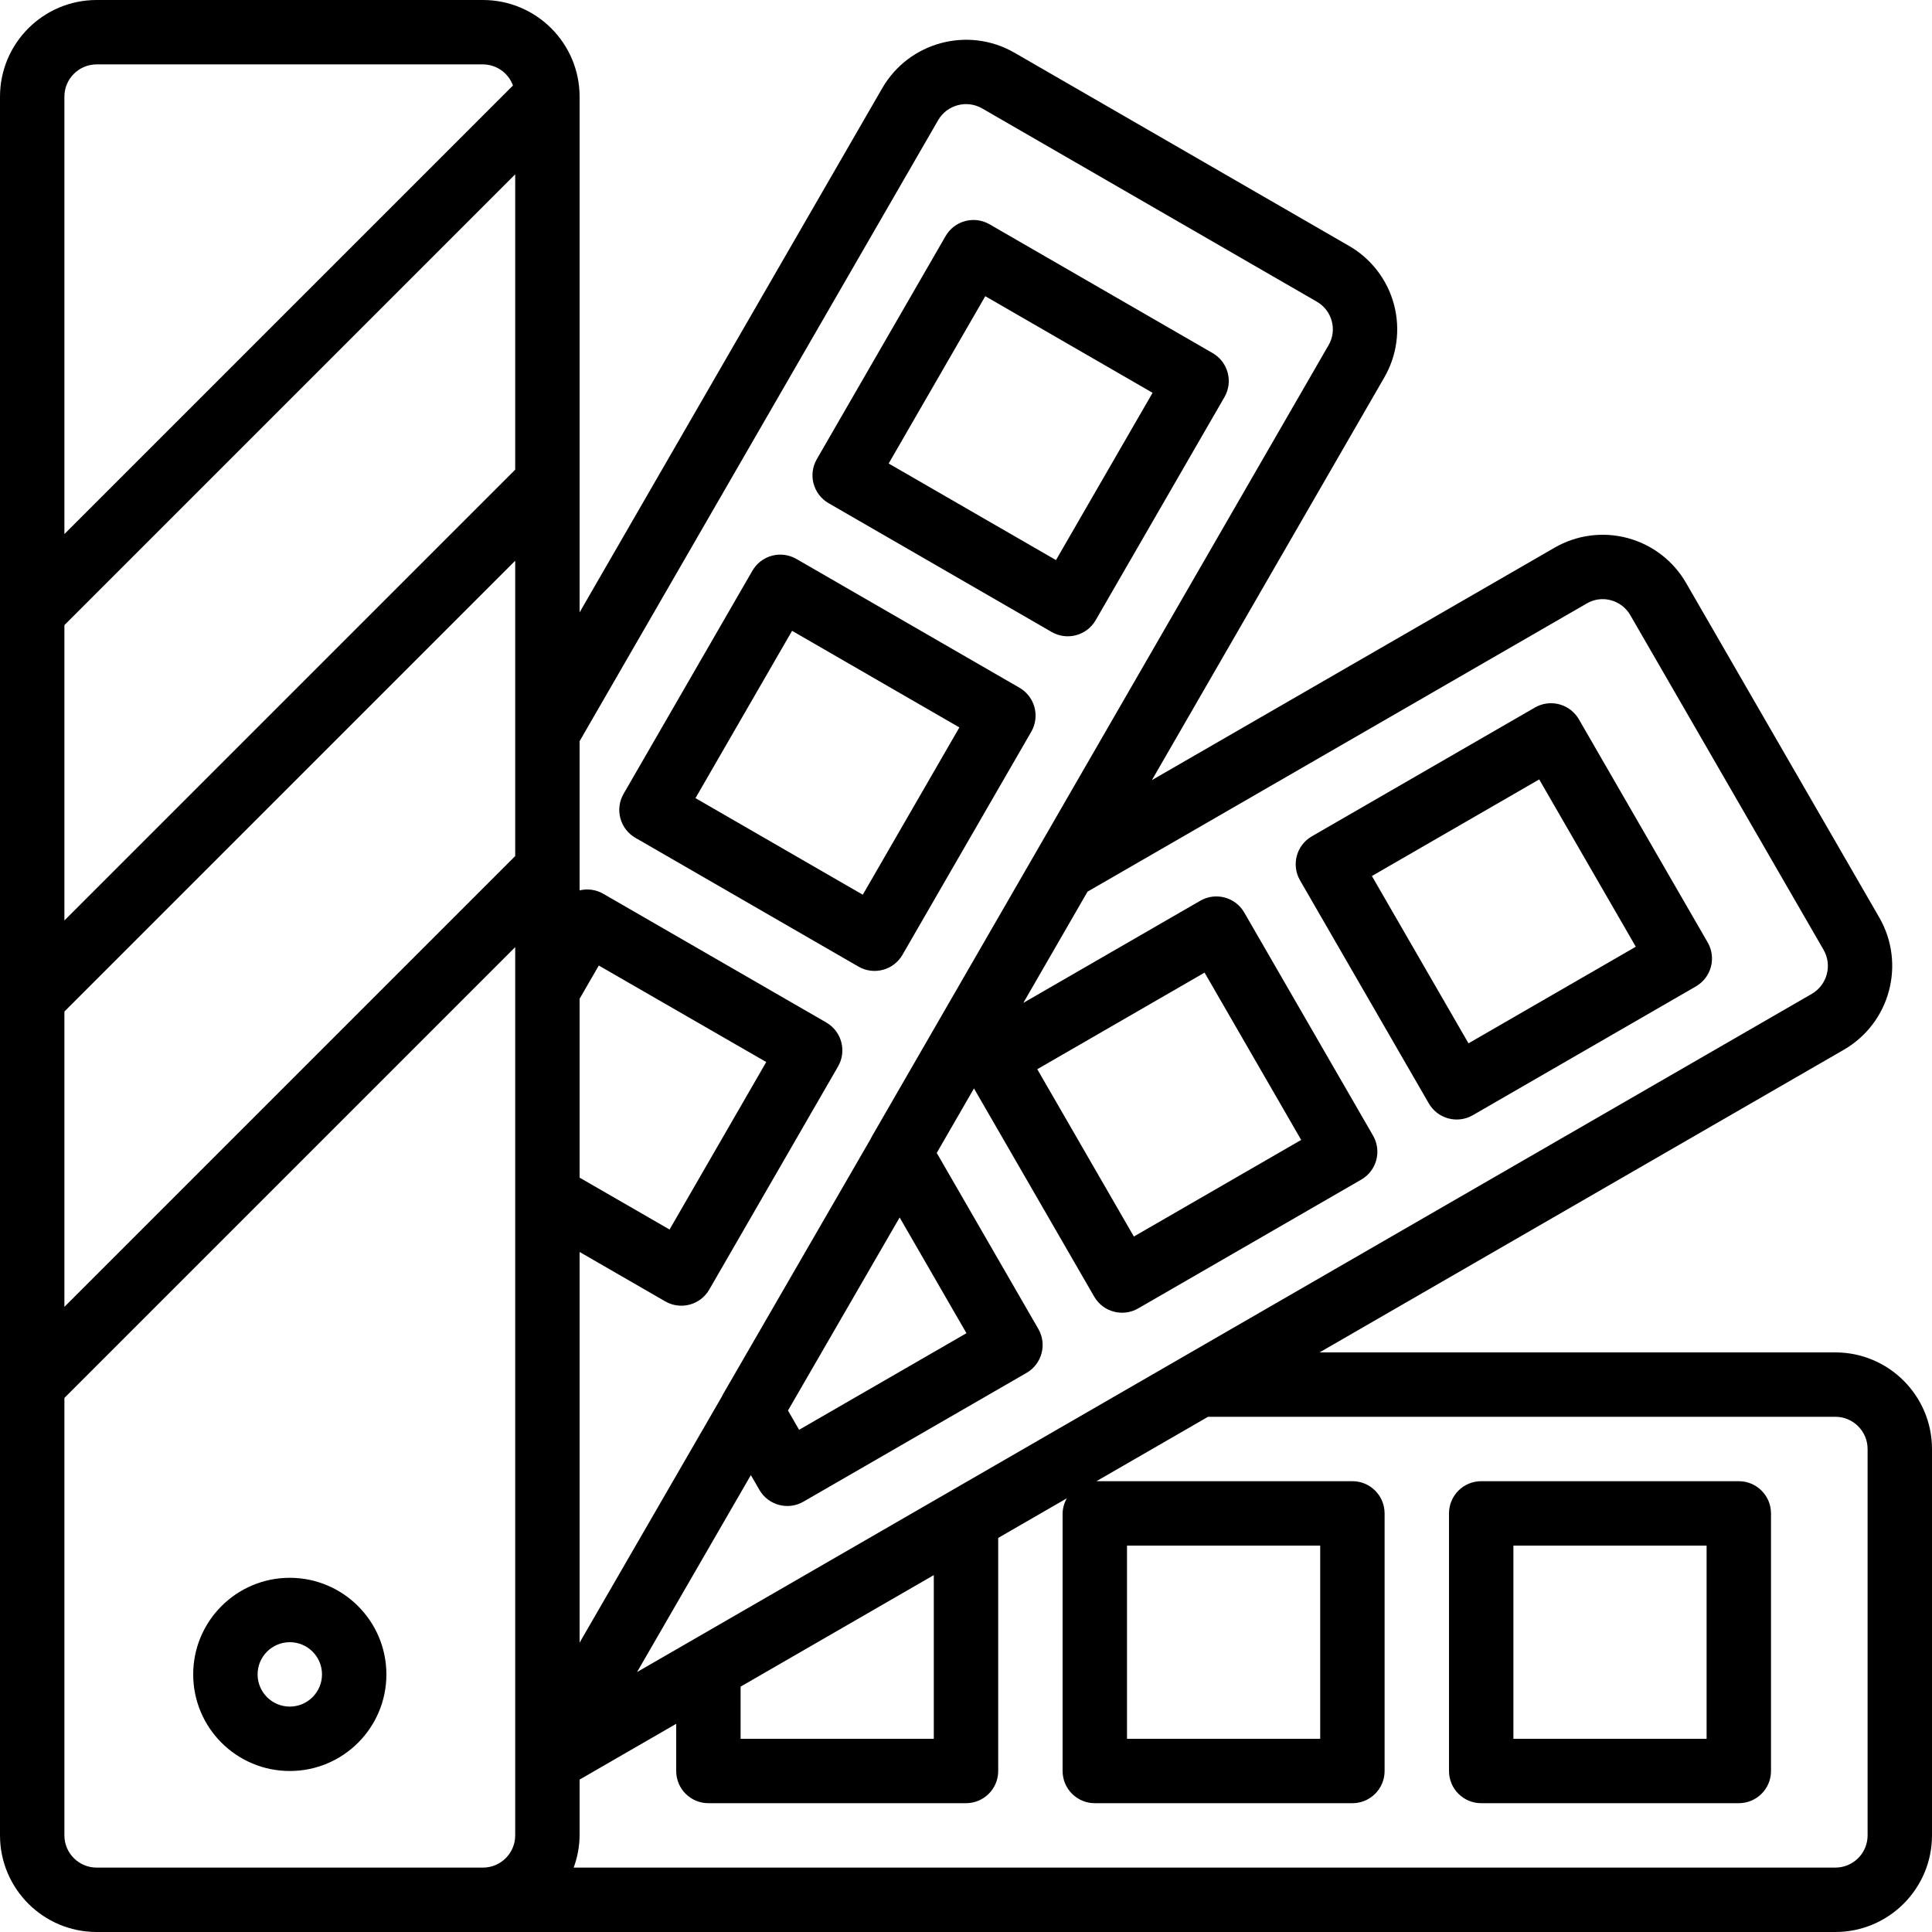
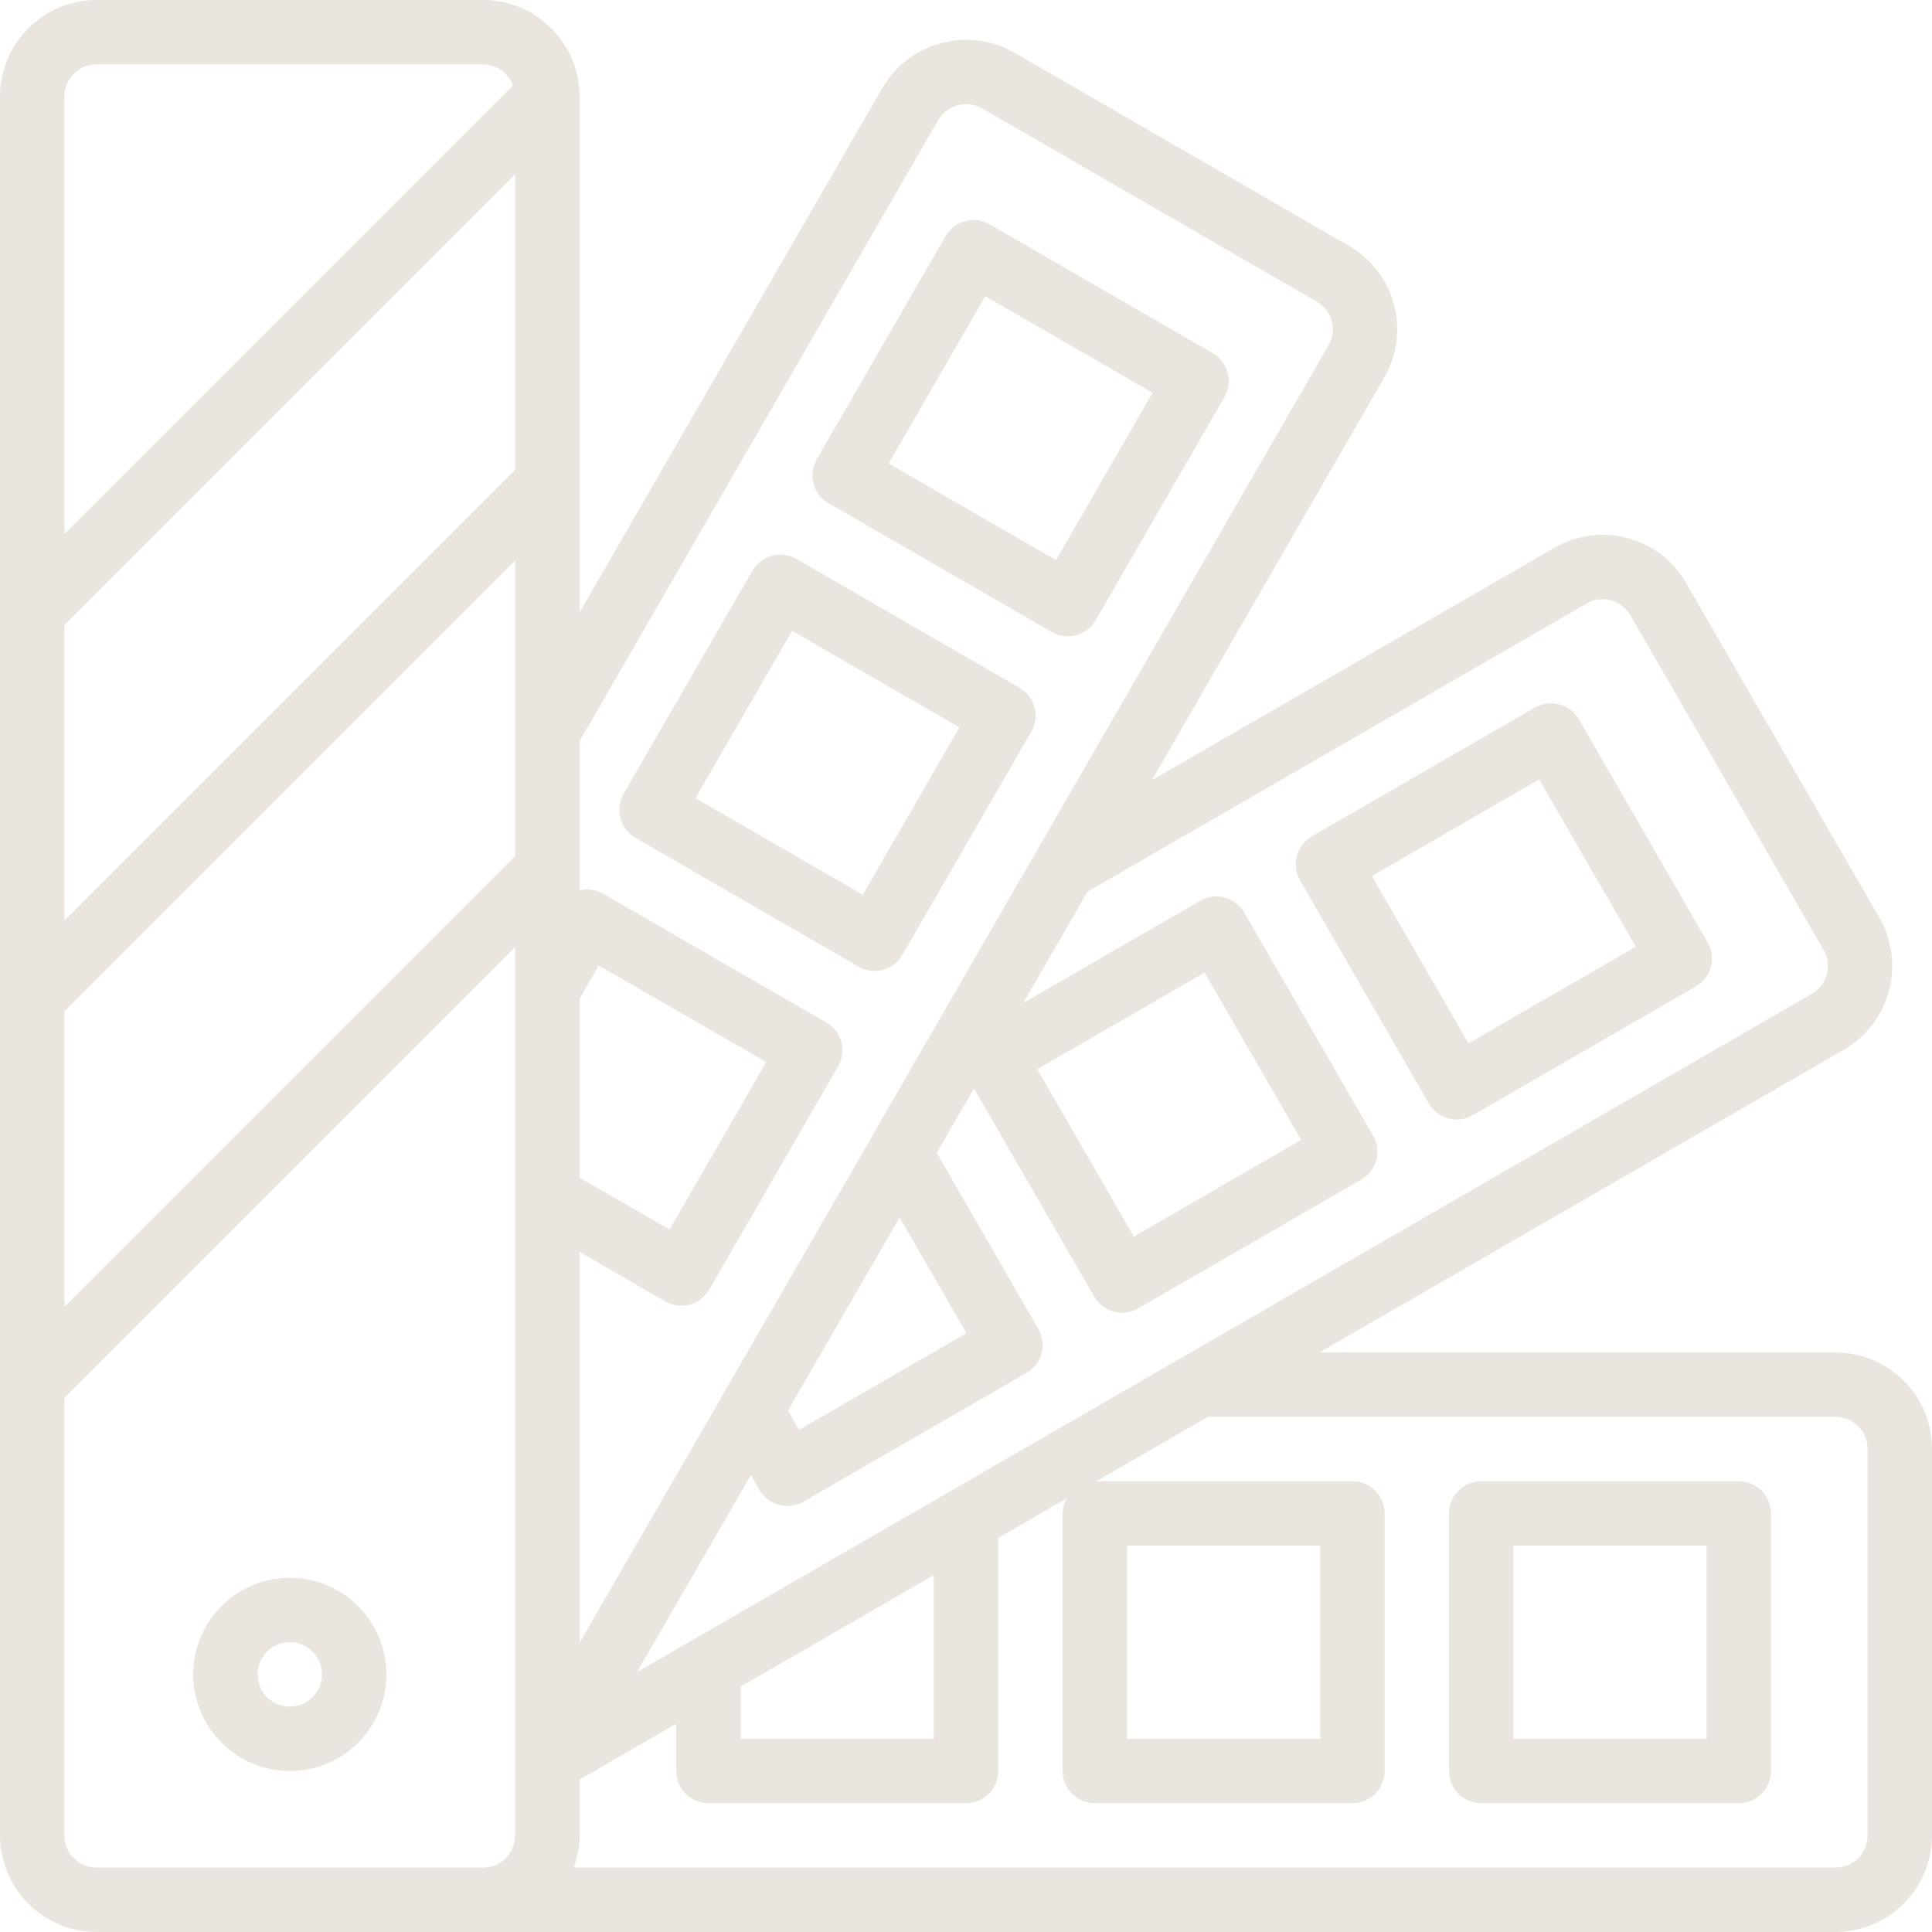
- <svg xmlns="http://www.w3.org/2000/svg" version="1.1" id="Capa_1" x="0px" y="0px" viewBox="0 0 512 512" style="enable-background:new 0 0 512 512;" xml:space="preserve">
+ <svg xmlns="http://www.w3.org/2000/svg" version="1.1" id="Capa_1" x="0px" y="0px" viewBox="0 0 512 512" style="enable-background:new 0 0 512 512;" xml:space="preserve" width="512px" height="512px">
  <g>
    <g>
      <g>
-         <path d="M486.4,358.4H349.7l139.013-80.25c12.182-7.108,16.355-22.71,9.346-34.95l-51.187-88.638     c-3.375-5.901-8.965-10.21-15.53-11.971c-6.565-1.761-13.562-0.828-19.436,2.592L305.265,206.74l61.51-106.578     c3.443-5.871,4.396-12.875,2.647-19.452c-1.749-6.578-6.055-12.183-11.959-15.568l-88.688-51.213     c-12.241-6.993-27.83-2.812-34.929,9.367L153.6,162.284V25.6C153.585,11.468,142.132,0.015,128,0H25.6     C11.468,0.015,0.015,11.468,0,25.6v460.8c0.015,14.132,11.468,25.585,25.6,25.6h460.8c14.132-0.015,25.585-11.468,25.6-25.6V384     C511.985,369.868,500.532,358.415,486.4,358.4z M17.067,25.6c0.006-4.71,3.823-8.527,8.533-8.533H128     c3.557,0.017,6.726,2.251,7.939,5.595L17.067,141.533V25.6z M136.533,486.4c-0.006,4.71-3.823,8.527-8.533,8.533H25.6     c-4.71-0.006-8.527-3.823-8.533-8.533V370.467L136.533,251V486.4z M136.533,226.867L17.067,346.333v-78.267L136.533,148.6     V226.867z M136.533,124.467L17.067,243.933v-78.267L136.533,46.2V124.467z M420.504,159.925c1.919-1.133,4.215-1.444,6.367-0.862     c2.205,0.579,4.082,2.024,5.204,4.008l51.188,88.638c2.346,4.077,0.966,9.283-3.092,11.662L168.826,443.11l30.163-52.197     l2.261,3.921c2.355,4.083,7.575,5.484,11.658,3.129l59.133-34.133c4.082-2.357,5.481-7.576,3.125-11.658l-26.919-46.636     l9.867-17.096l31.857,55.178c2.358,4.081,7.576,5.479,11.658,3.125l59.121-34.133c4.082-2.357,5.481-7.576,3.125-11.658     l-34.133-59.121c-2.357-4.082-7.576-5.481-11.658-3.125l-46.89,27.071l17.014-29.48L420.504,159.925z M247.467,417.418V460.8     h-51.2v-13.826L247.467,417.418z M208.823,373.803l29.591-51.164l17.707,30.673l-44.35,25.6L208.823,373.803z M274.888,283.354     l44.338-25.6l25.6,44.338l-44.338,25.6L274.888,283.354z M153.6,264.689l5.087-8.814l44.375,25.575l-25.62,44.387L153.6,312.084     V264.689z M153.6,331.786l22.7,13.097c4.083,2.354,9.3,0.955,11.658-3.125l34.133-59.133c2.348-4.069,0.966-9.27-3.092-11.638     l-59.179-34.158c-1.887-1.073-4.113-1.382-6.221-0.863v-39.544l95.025-164.585c2.368-4.057,7.565-5.447,11.642-3.113     l88.688,51.213c1.972,1.124,3.409,2.995,3.983,5.192c0.584,2.178,0.258,4.5-0.904,6.433L231.029,301.229     c-0.138,0.236-0.263,0.479-0.375,0.729L191.6,369.504c-0.137,0.235-0.261,0.477-0.371,0.725L153.6,435.316V331.786z      M494.933,486.4c-0.006,4.71-3.823,8.527-8.533,8.533H152.028c1.012-2.733,1.544-5.62,1.572-8.533v-14.794l25.6-14.779v12.506     c0,4.713,3.82,8.533,8.533,8.533H256c4.713,0,8.533-3.82,8.533-8.533v-61.768l18.201-10.507     c-0.712,1.218-1.102,2.598-1.134,4.008v68.267c0,4.713,3.82,8.533,8.533,8.533H358.4c4.713,0,8.533-3.82,8.533-8.533v-68.267     c0-4.713-3.82-8.533-8.533-8.533h-67.828l29.564-17.067H486.4c4.71,0.006,8.527,3.823,8.533,8.533V486.4z M298.667,460.8v-51.2     h51.2v51.2H298.667z" />
-         <path d="M460.8,392.533h-68.267c-4.713,0-8.533,3.821-8.533,8.533v68.267c0,4.713,3.821,8.533,8.533,8.533H460.8     c4.713,0,8.533-3.82,8.533-8.533v-68.267C469.333,396.354,465.513,392.533,460.8,392.533z M452.267,460.8h-51.2v-51.2h51.2V460.8     z" />
-         <path d="M378.65,292.417c2.358,4.081,7.576,5.479,11.658,3.125l59.121-34.133c4.082-2.357,5.481-7.576,3.125-11.658     l-34.133-59.121c-1.131-1.96-2.995-3.391-5.182-3.977c-2.186-0.586-4.516-0.28-6.476,0.852l-59.121,34.133     c-4.082,2.357-5.481,7.576-3.125,11.658L378.65,292.417z M407.904,206.554l25.6,44.337l-44.338,25.6l-25.6-44.337     L407.904,206.554z" />
-         <path d="M239.163,253.037l34.133-59.121c2.356-4.082,0.957-9.301-3.125-11.658l-59.121-34.133     c-1.96-1.132-4.29-1.439-6.477-0.853c-2.186,0.586-4.05,2.017-5.182,3.978l-34.133,59.121c-2.356,4.082-0.957,9.301,3.125,11.658     l59.121,34.133C231.587,258.516,236.805,257.118,239.163,253.037z M209.908,167.175l44.337,25.6l-25.6,44.338l-44.337-25.6     L209.908,167.175z" />
-         <path d="M219.583,133.35l59.121,34.133c4.083,2.354,9.301,0.956,11.658-3.125l34.133-59.121     c2.356-4.082,0.957-9.301-3.125-11.658L262.25,59.446c-1.959-1.136-4.29-1.444-6.478-0.858c-2.188,0.586-4.052,2.02-5.18,3.983     l-34.133,59.121C214.103,125.774,215.502,130.994,219.583,133.35z M261.108,78.496l44.337,25.6l-25.6,44.338l-44.338-25.6     L261.108,78.496z" />
-         <path d="M76.8,469.333c14.138,0,25.6-11.462,25.6-25.6c-0.015-14.132-11.468-25.585-25.6-25.6c-14.138,0-25.6,11.462-25.6,25.6     C51.2,457.872,62.661,469.333,76.8,469.333z M76.8,435.2c4.713,0,8.533,3.82,8.533,8.533c-0.006,4.71-3.823,8.527-8.533,8.533     c-4.713,0-8.533-3.82-8.533-8.533S72.087,435.2,76.8,435.2z" />
+         <path d="M486.4,358.4H349.7l139.013-80.25c12.182-7.108,16.355-22.71,9.346-34.95l-51.187-88.638     c-3.375-5.901-8.965-10.21-15.53-11.971c-6.565-1.761-13.562-0.828-19.436,2.592L305.265,206.74l61.51-106.578     c3.443-5.871,4.396-12.875,2.647-19.452c-1.749-6.578-6.055-12.183-11.959-15.568l-88.688-51.213     c-12.241-6.993-27.83-2.812-34.929,9.367L153.6,162.284V25.6C153.585,11.468,142.132,0.015,128,0H25.6     C11.468,0.015,0.015,11.468,0,25.6v460.8c0.015,14.132,11.468,25.585,25.6,25.6h460.8c14.132-0.015,25.585-11.468,25.6-25.6V384     C511.985,369.868,500.532,358.415,486.4,358.4z M17.067,25.6c0.006-4.71,3.823-8.527,8.533-8.533H128     c3.557,0.017,6.726,2.251,7.939,5.595L17.067,141.533V25.6z M136.533,486.4c-0.006,4.71-3.823,8.527-8.533,8.533H25.6     c-4.71-0.006-8.527-3.823-8.533-8.533V370.467L136.533,251V486.4z M136.533,226.867L17.067,346.333v-78.267L136.533,148.6     V226.867z M136.533,124.467L17.067,243.933v-78.267L136.533,46.2V124.467z M420.504,159.925c1.919-1.133,4.215-1.444,6.367-0.862     c2.205,0.579,4.082,2.024,5.204,4.008l51.188,88.638c2.346,4.077,0.966,9.283-3.092,11.662L168.826,443.11l30.163-52.197     l2.261,3.921c2.355,4.083,7.575,5.484,11.658,3.129l59.133-34.133c4.082-2.357,5.481-7.576,3.125-11.658l-26.919-46.636     l9.867-17.096l31.857,55.178c2.358,4.081,7.576,5.479,11.658,3.125l59.121-34.133c4.082-2.357,5.481-7.576,3.125-11.658     l-34.133-59.121c-2.357-4.082-7.576-5.481-11.658-3.125l-46.89,27.071l17.014-29.48L420.504,159.925z M247.467,417.418V460.8     h-51.2v-13.826L247.467,417.418z M208.823,373.803l29.591-51.164l17.707,30.673l-44.35,25.6L208.823,373.803z M274.888,283.354     l44.338-25.6l25.6,44.338l-44.338,25.6L274.888,283.354z M153.6,264.689l5.087-8.814l44.375,25.575l-25.62,44.387L153.6,312.084     V264.689z M153.6,331.786l22.7,13.097c4.083,2.354,9.3,0.955,11.658-3.125l34.133-59.133c2.348-4.069,0.966-9.27-3.092-11.638     l-59.179-34.158c-1.887-1.073-4.113-1.382-6.221-0.863v-39.544l95.025-164.585c2.368-4.057,7.565-5.447,11.642-3.113     l88.688,51.213c1.972,1.124,3.409,2.995,3.983,5.192c0.584,2.178,0.258,4.5-0.904,6.433L231.029,301.229     c-0.138,0.236-0.263,0.479-0.375,0.729L191.6,369.504c-0.137,0.235-0.261,0.477-0.371,0.725L153.6,435.316V331.786z      M494.933,486.4c-0.006,4.71-3.823,8.527-8.533,8.533H152.028c1.012-2.733,1.544-5.62,1.572-8.533v-14.794l25.6-14.779v12.506     c0,4.713,3.82,8.533,8.533,8.533H256c4.713,0,8.533-3.82,8.533-8.533v-61.768l18.201-10.507     c-0.712,1.218-1.102,2.598-1.134,4.008v68.267c0,4.713,3.82,8.533,8.533,8.533H358.4c4.713,0,8.533-3.82,8.533-8.533v-68.267     c0-4.713-3.82-8.533-8.533-8.533h-67.828l29.564-17.067H486.4c4.71,0.006,8.527,3.823,8.533,8.533V486.4z M298.667,460.8v-51.2     h51.2v51.2H298.667z" fill="#eae5de" />
+         <path d="M460.8,392.533h-68.267c-4.713,0-8.533,3.821-8.533,8.533v68.267c0,4.713,3.821,8.533,8.533,8.533H460.8     c4.713,0,8.533-3.82,8.533-8.533v-68.267C469.333,396.354,465.513,392.533,460.8,392.533z M452.267,460.8h-51.2v-51.2h51.2V460.8     z" fill="#eae5de" />
+         <path d="M378.65,292.417c2.358,4.081,7.576,5.479,11.658,3.125l59.121-34.133c4.082-2.357,5.481-7.576,3.125-11.658     l-34.133-59.121c-1.131-1.96-2.995-3.391-5.182-3.977c-2.186-0.586-4.516-0.28-6.476,0.852l-59.121,34.133     c-4.082,2.357-5.481,7.576-3.125,11.658L378.65,292.417z M407.904,206.554l25.6,44.337l-44.338,25.6l-25.6-44.337     L407.904,206.554z" fill="#eae5de" />
+         <path d="M239.163,253.037l34.133-59.121c2.356-4.082,0.957-9.301-3.125-11.658l-59.121-34.133     c-1.96-1.132-4.29-1.439-6.477-0.853c-2.186,0.586-4.05,2.017-5.182,3.978l-34.133,59.121c-2.356,4.082-0.957,9.301,3.125,11.658     l59.121,34.133C231.587,258.516,236.805,257.118,239.163,253.037z M209.908,167.175l44.337,25.6l-25.6,44.338l-44.337-25.6     L209.908,167.175z" fill="#eae5de" />
+         <path d="M219.583,133.35l59.121,34.133c4.083,2.354,9.301,0.956,11.658-3.125l34.133-59.121     c2.356-4.082,0.957-9.301-3.125-11.658L262.25,59.446c-1.959-1.136-4.29-1.444-6.478-0.858c-2.188,0.586-4.052,2.02-5.18,3.983     l-34.133,59.121C214.103,125.774,215.502,130.994,219.583,133.35z M261.108,78.496l44.337,25.6l-25.6,44.338l-44.338-25.6     L261.108,78.496z" fill="#eae5de" />
+         <path d="M76.8,469.333c14.138,0,25.6-11.462,25.6-25.6c-0.015-14.132-11.468-25.585-25.6-25.6c-14.138,0-25.6,11.462-25.6,25.6     C51.2,457.872,62.661,469.333,76.8,469.333z M76.8,435.2c4.713,0,8.533,3.82,8.533,8.533c-0.006,4.71-3.823,8.527-8.533,8.533     c-4.713,0-8.533-3.82-8.533-8.533S72.087,435.2,76.8,435.2z" fill="#eae5de" />
      </g>
    </g>
  </g>
  <g>
</g>
  <g>
</g>
  <g>
</g>
  <g>
</g>
  <g>
</g>
  <g>
</g>
  <g>
</g>
  <g>
</g>
  <g>
</g>
  <g>
</g>
  <g>
</g>
  <g>
</g>
  <g>
</g>
  <g>
</g>
  <g>
</g>
</svg>
